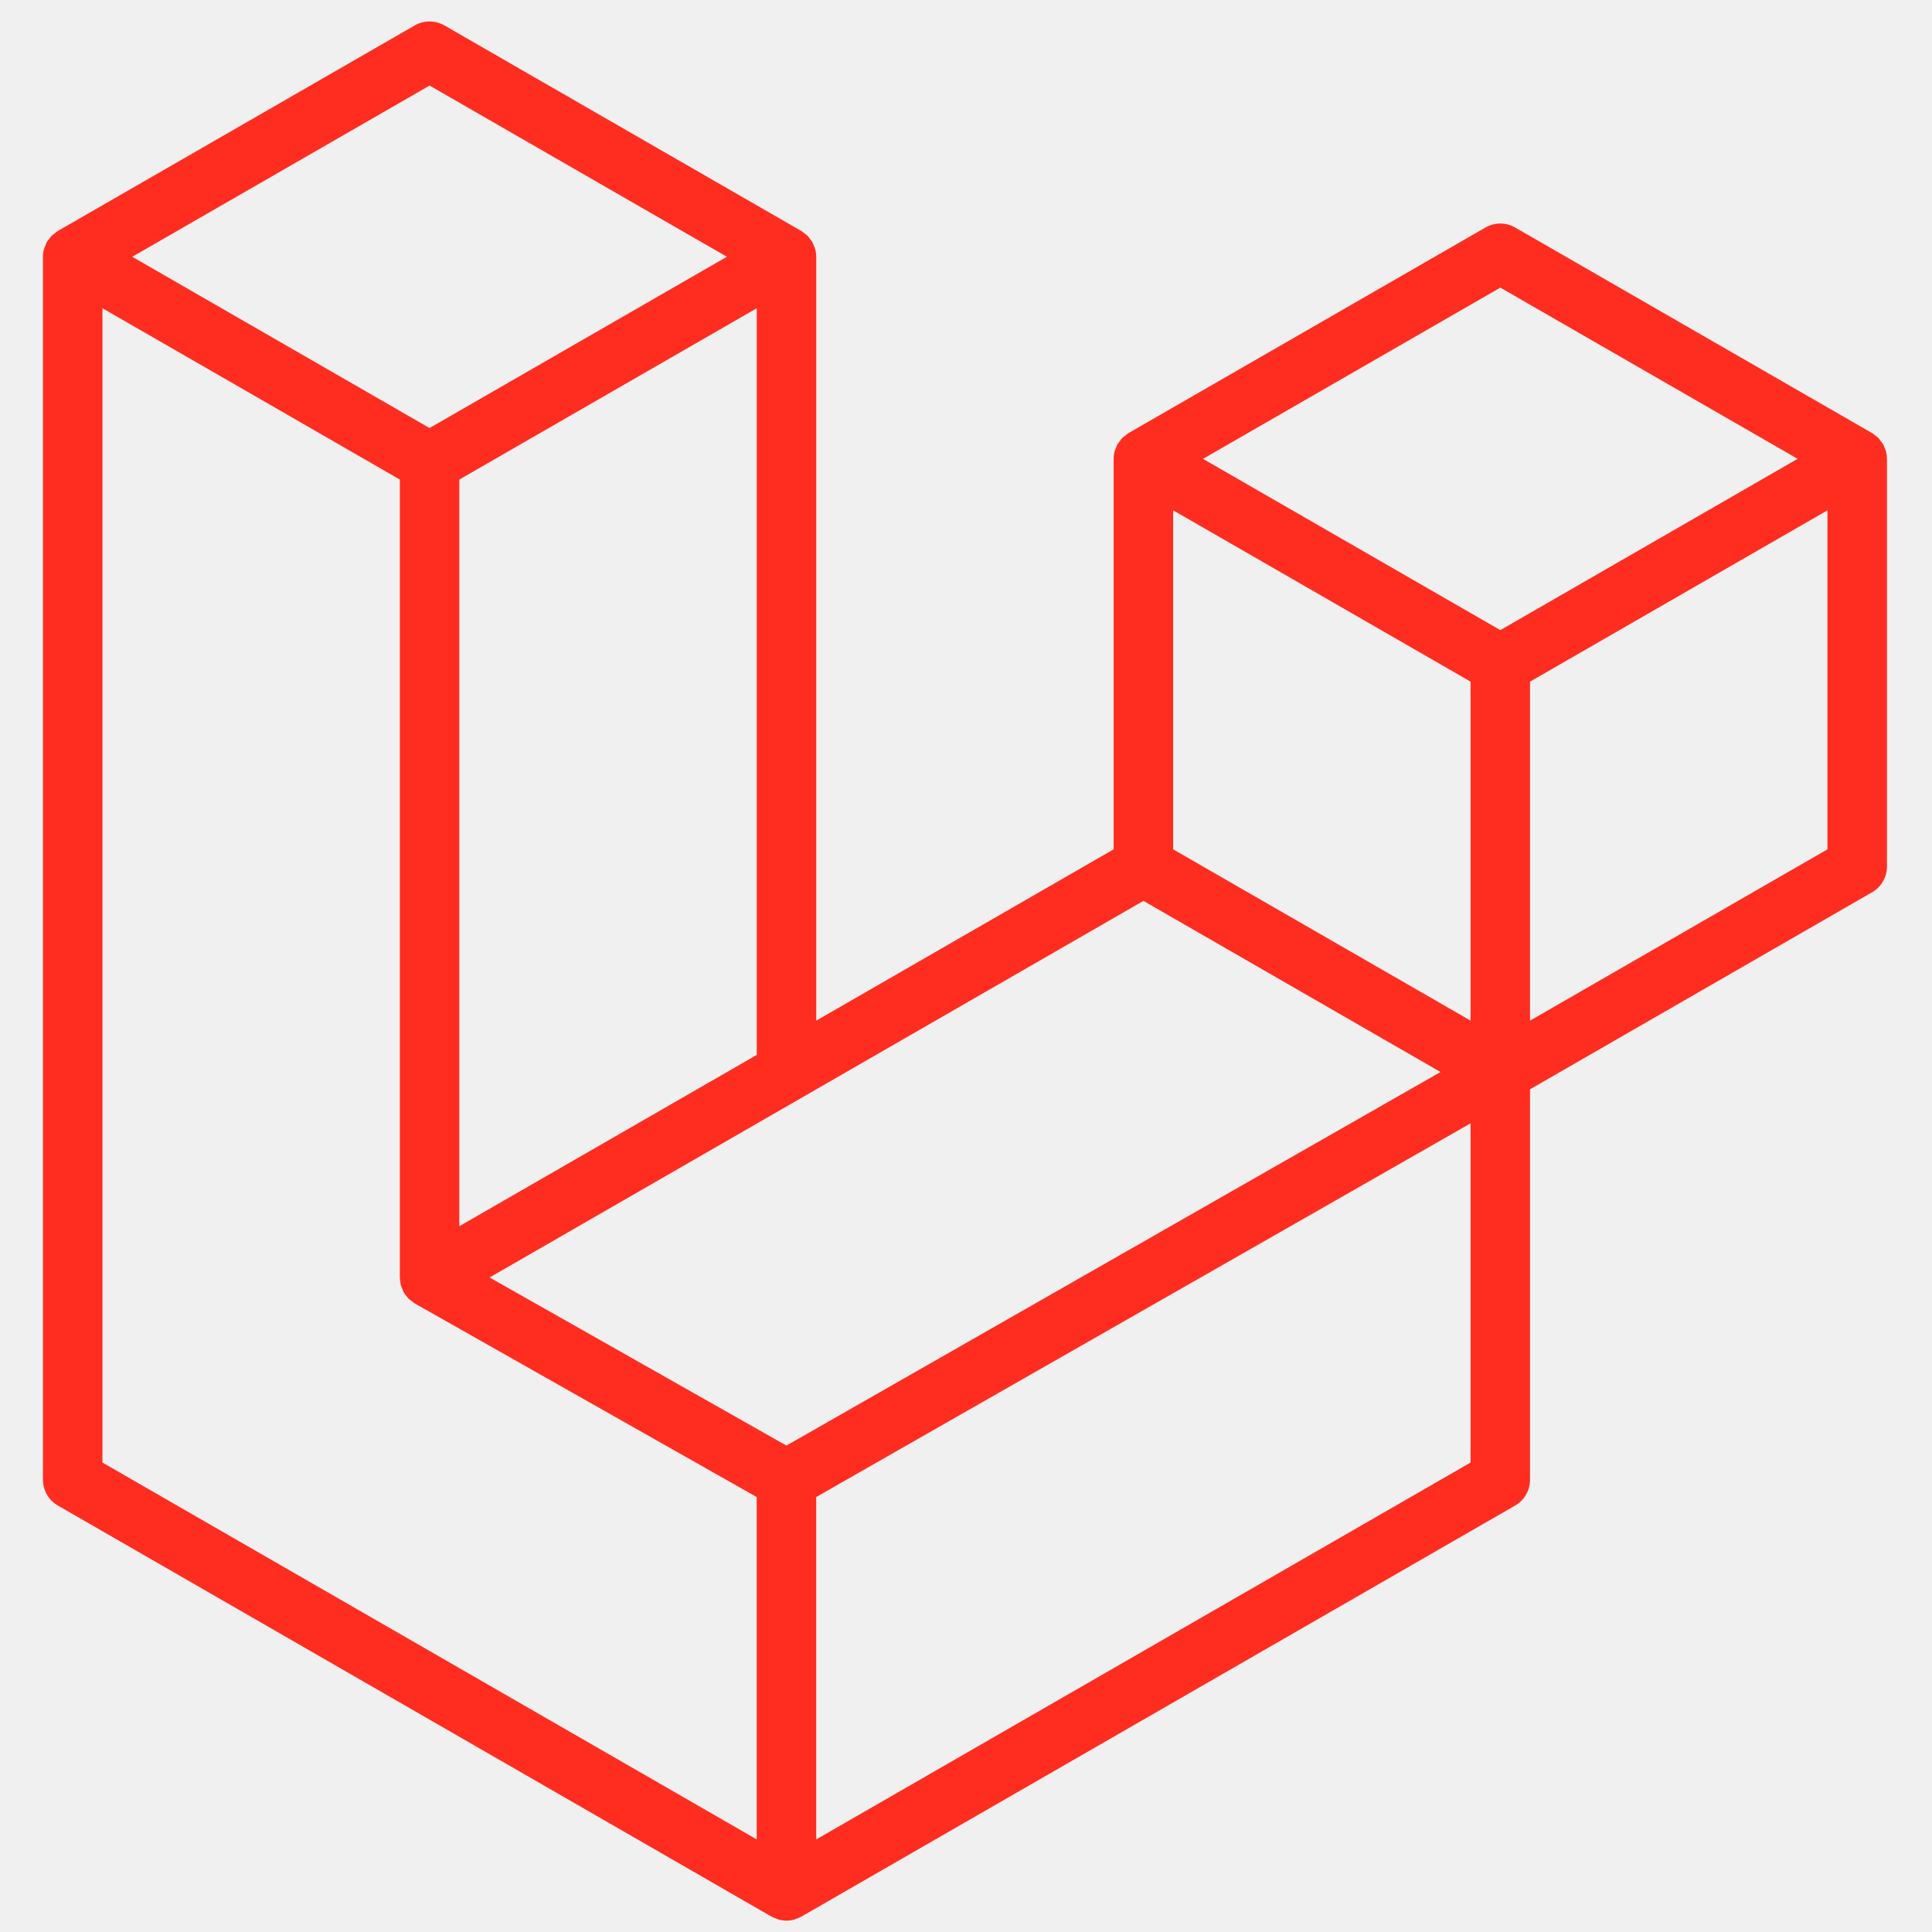
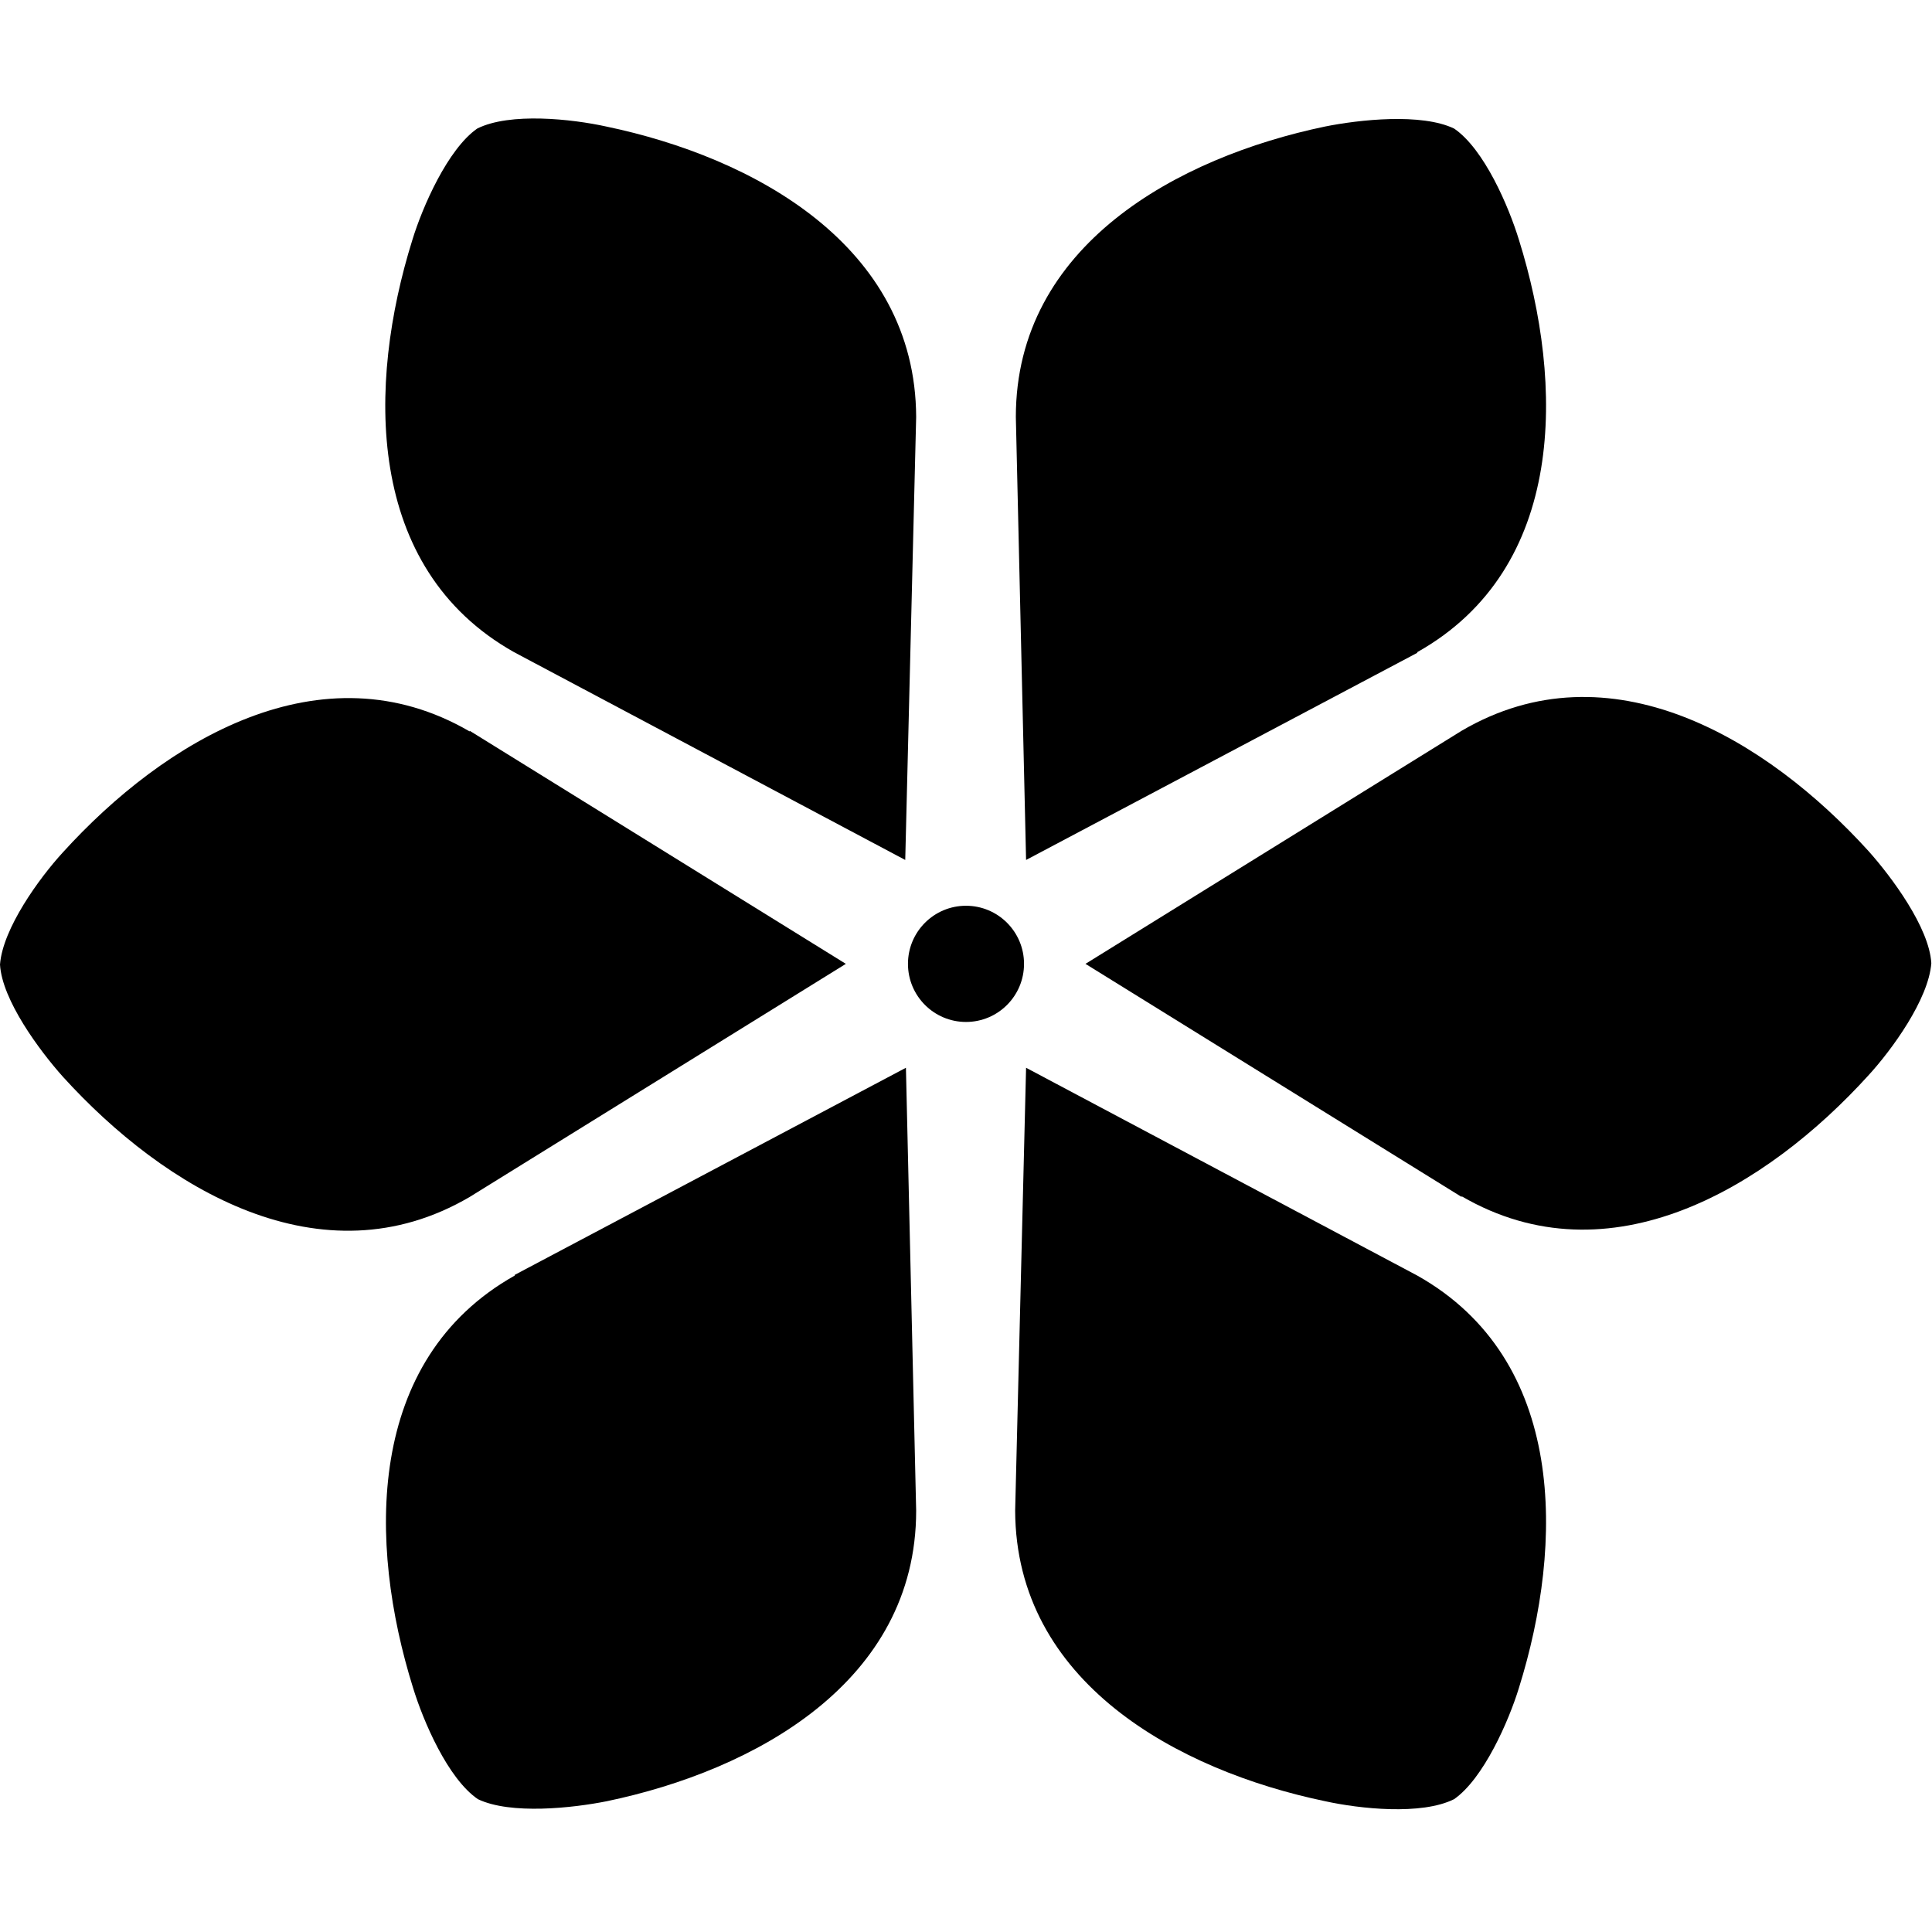
- <svg xmlns="http://www.w3.org/2000/svg" width="166" height="166" viewBox="0 0 166 166" fill="none">
-   <path fill-rule="evenodd" clip-rule="evenodd" d="M162.041 38.759C162.099 38.977 162.129 39.201 162.13 39.426V74.452C162.13 74.902 162.011 75.344 161.786 75.733C161.561 76.122 161.237 76.444 160.847 76.668L131.462 93.594V127.141C131.462 128.054 130.977 128.897 130.186 129.357L68.847 164.683C68.707 164.763 68.554 164.814 68.401 164.868C68.343 164.887 68.289 164.922 68.228 164.938C67.8 165.051 67.349 165.051 66.92 164.938C66.85 164.919 66.786 164.881 66.719 164.855C66.579 164.804 66.432 164.76 66.298 164.683L4.972 129.357C4.583 129.133 4.259 128.81 4.034 128.421C3.808 128.032 3.69 127.591 3.689 127.141L3.689 22.063C3.689 21.834 3.721 21.61 3.779 21.393C3.798 21.32 3.843 21.253 3.868 21.179C3.916 21.045 3.961 20.908 4.031 20.783C4.079 20.7 4.149 20.633 4.206 20.557C4.28 20.454 4.347 20.349 4.433 20.26C4.506 20.186 4.602 20.132 4.685 20.068C4.778 19.992 4.861 19.909 4.966 19.848L35.633 2.185C36.022 1.961 36.462 1.844 36.91 1.844C37.358 1.844 37.798 1.961 38.186 2.185L68.851 19.848H68.857C68.959 19.912 69.045 19.992 69.138 20.065C69.221 20.129 69.313 20.186 69.387 20.257C69.476 20.349 69.54 20.454 69.616 20.557C69.671 20.633 69.744 20.7 69.789 20.783C69.862 20.911 69.904 21.045 69.955 21.179C69.98 21.253 70.025 21.32 70.044 21.396C70.103 21.614 70.133 21.838 70.133 22.063V87.694L95.686 72.974V39.423C95.686 39.2 95.718 38.973 95.775 38.759C95.798 38.683 95.839 38.615 95.865 38.542C95.916 38.408 95.96 38.271 96.031 38.146C96.079 38.063 96.149 37.996 96.203 37.92C96.279 37.818 96.343 37.712 96.433 37.623C96.506 37.549 96.599 37.495 96.681 37.431C96.777 37.355 96.86 37.272 96.962 37.211L127.633 19.548C128.021 19.324 128.461 19.206 128.91 19.206C129.358 19.206 129.798 19.324 130.186 19.548L160.85 37.211C160.959 37.275 161.042 37.355 161.137 37.428C161.217 37.492 161.31 37.549 161.383 37.62C161.473 37.712 161.536 37.818 161.613 37.92C161.67 37.996 161.741 38.063 161.785 38.146C161.859 38.271 161.9 38.408 161.951 38.542C161.98 38.615 162.021 38.683 162.041 38.759ZM157.018 72.974V43.848L146.287 50.028L131.462 58.568V87.694L157.021 72.974H157.018ZM126.354 125.663V96.518L111.771 104.85L70.13 128.626V158.046L126.354 125.663ZM8.801 26.485V125.663L65.018 158.043V128.629L35.649 112L35.64 111.994L35.627 111.988C35.528 111.93 35.445 111.847 35.353 111.777C35.273 111.713 35.18 111.662 35.11 111.592L35.104 111.582C35.021 111.502 34.963 111.403 34.893 111.314C34.829 111.228 34.753 111.154 34.702 111.065L34.699 111.055C34.641 110.96 34.606 110.845 34.565 110.736C34.523 110.64 34.469 110.551 34.443 110.449C34.411 110.328 34.405 110.197 34.392 110.072C34.379 109.976 34.354 109.881 34.354 109.785V109.778V41.205L19.532 32.662L8.801 26.485ZM36.913 7.35L11.364 22.063L36.907 36.777L62.453 22.06L36.907 7.35H36.913ZM50.2 99.174L65.022 90.637V26.485L54.291 32.665L39.466 41.205V105.357L50.2 99.174ZM128.91 24.713L103.363 39.426L128.91 54.14L154.453 39.423L128.91 24.713ZM126.354 58.568L111.529 50.028L100.798 43.848V72.974L115.619 81.511L126.354 87.694V58.568ZM67.571 124.205L105.042 102.803L123.772 92.109L98.245 77.405L68.854 94.334L42.066 109.762L67.571 124.205Z" fill="#FF2D20" />
+ <svg xmlns="http://www.w3.org/2000/svg" version="1.1" width="1000" height="1000">
+   <style>
+     #light-icon {
+       display: inline;
+     }
+     #dark-icon {
+       display: none;
+     }
+ 
+     @media (prefers-color-scheme: dark) {
+       #light-icon {
+         display: none;
+       }
+       #dark-icon {
+         display: inline;
+       }
+     }
+   </style>
+   <g id="light-icon">
+     <svg version="1.1" width="1000" height="1000">
+       <g clip-path="url(#SvgjsClipPath1090)">
+         <rect width="1000" height="1000" fill="#ffffff" />
+         <g transform="matrix(2.415459,0,0,2.415459,0,61.5942)">
+           <svg version="1.1" width="414" height="363">
+             <svg width="414" height="363" viewBox="0 0 414 363" fill="none">
+               <path d="M110.303 247.687L194.127 203.306L196.321 298.221C196.321 334.986 161.65 353.881 130.052 360.472C122.737 361.937 109.425 363.402 102.403 360.033C95.966 355.638 90.7 343.335 88.506 336.157C78.85 305.251 78.265 265.85 110.303 247.834V247.687Z" fill="black" />
+               <path d="M100.647 131.094L181.253 181.041L100.647 230.989C68.903 249.591 35.256 229.231 13.459 205.209C8.485 199.643 0.439 188.804 0 181.188C0.585 173.425 8.485 162.585 13.459 157.166C35.256 133.144 68.903 112.784 100.647 131.24V131.094Z" fill="black" />
+               <path d="M217.533 298.221L219.874 203.306L303.698 247.834C335.735 265.85 335.15 305.251 325.495 336.157C323.301 343.335 317.888 355.638 311.598 360.033C304.576 363.548 291.263 362.083 283.949 360.472C252.35 353.881 217.679 334.986 217.533 298.221Z" fill="black" />
+               <path d="M196.321 63.862L193.98 158.777L110.156 114.249C78.119 96.233 78.704 56.832 88.359 25.926C90.553 18.748 95.966 6.445 102.257 2.05C109.279 -1.465 122.591 -0 129.905 1.611C161.504 8.202 196.175 27.098 196.321 63.862Z" fill="black" />
+               <path d="M313.207 230.989L232.602 181.041L313.207 131.094C344.952 112.491 378.599 132.851 400.396 156.873C405.37 162.439 413.416 173.278 413.855 180.895C413.269 188.658 405.37 199.497 400.396 204.916C378.599 228.938 344.952 249.298 313.207 230.842V230.989Z" fill="black" />
+               <path d="M303.698 114.395L219.874 158.777L217.68 63.862C217.68 27.097 252.35 8.202 283.949 1.611C291.263 0.146 304.576 -1.319 311.598 2.05C318.034 6.444 323.301 18.748 325.495 25.925C335.15 56.831 335.736 96.233 303.698 114.249V114.395Z" fill="black" />
+               <path d="M206.999 193.491C213.867 193.491 219.434 187.917 219.434 181.041C219.434 174.165 213.867 168.591 206.999 168.591C200.132 168.591 194.564 174.165 194.564 181.041C194.564 187.917 200.132 193.491 206.999 193.491Z" fill="black" />
+             </svg>
+           </svg>
+         </g>
+       </g>
+       <defs>
+         <clipPath id="SvgjsClipPath1090">
+           <rect width="1000" height="1000" x="0" y="0" rx="0" ry="0" />
+         </clipPath>
+       </defs>
+     </svg>
+   </g>
+   <g id="dark-icon">
+     <svg version="1.1" width="1000" height="1000">
+       <g>
+         <g transform="matrix(2.415459,0,0,2.415459,0,61.5942)" style="filter: invert(100%)">
+           <svg version="1.1" width="414" height="363">
+             <svg width="414" height="363" viewBox="0 0 414 363" fill="none">
+               <path d="M110.303 247.687L194.127 203.306L196.321 298.221C196.321 334.986 161.65 353.881 130.052 360.472C122.737 361.937 109.425 363.402 102.403 360.033C95.966 355.638 90.7 343.335 88.506 336.157C78.85 305.251 78.265 265.85 110.303 247.834V247.687Z" fill="black" />
+               <path d="M100.647 131.094L181.253 181.041L100.647 230.989C68.903 249.591 35.256 229.231 13.459 205.209C8.485 199.643 0.439 188.804 0 181.188C0.585 173.425 8.485 162.585 13.459 157.166C35.256 133.144 68.903 112.784 100.647 131.24V131.094Z" fill="black" />
+               <path d="M217.533 298.221L219.874 203.306L303.698 247.834C335.735 265.85 335.15 305.251 325.495 336.157C323.301 343.335 317.888 355.638 311.598 360.033C304.576 363.548 291.263 362.083 283.949 360.472C252.35 353.881 217.679 334.986 217.533 298.221Z" fill="black" />
+               <path d="M196.321 63.862L193.98 158.777L110.156 114.249C78.119 96.233 78.704 56.832 88.359 25.926C90.553 18.748 95.966 6.445 102.257 2.05C109.279 -1.465 122.591 -0 129.905 1.611C161.504 8.202 196.175 27.098 196.321 63.862Z" fill="black" />
+               <path d="M313.207 230.989L232.602 181.041L313.207 131.094C344.952 112.491 378.599 132.851 400.396 156.873C405.37 162.439 413.416 173.278 413.855 180.895C413.269 188.658 405.37 199.497 400.396 204.916C378.599 228.938 344.952 249.298 313.207 230.842V230.989Z" fill="black" />
+               <path d="M303.698 114.395L219.874 158.777L217.68 63.862C217.68 27.097 252.35 8.202 283.949 1.611C291.263 0.146 304.576 -1.319 311.598 2.05C318.034 6.444 323.301 18.748 325.495 25.925C335.15 56.831 335.736 96.233 303.698 114.249V114.395Z" fill="black" />
+               <path d="M206.999 193.491C213.867 193.491 219.434 187.917 219.434 181.041C219.434 174.165 213.867 168.591 206.999 168.591C200.132 168.591 194.564 174.165 194.564 181.041C194.564 187.917 200.132 193.491 206.999 193.491Z" fill="black" />
+             </svg>
+           </svg>
+         </g>
+       </g>
+     </svg>
+   </g>
</svg>
